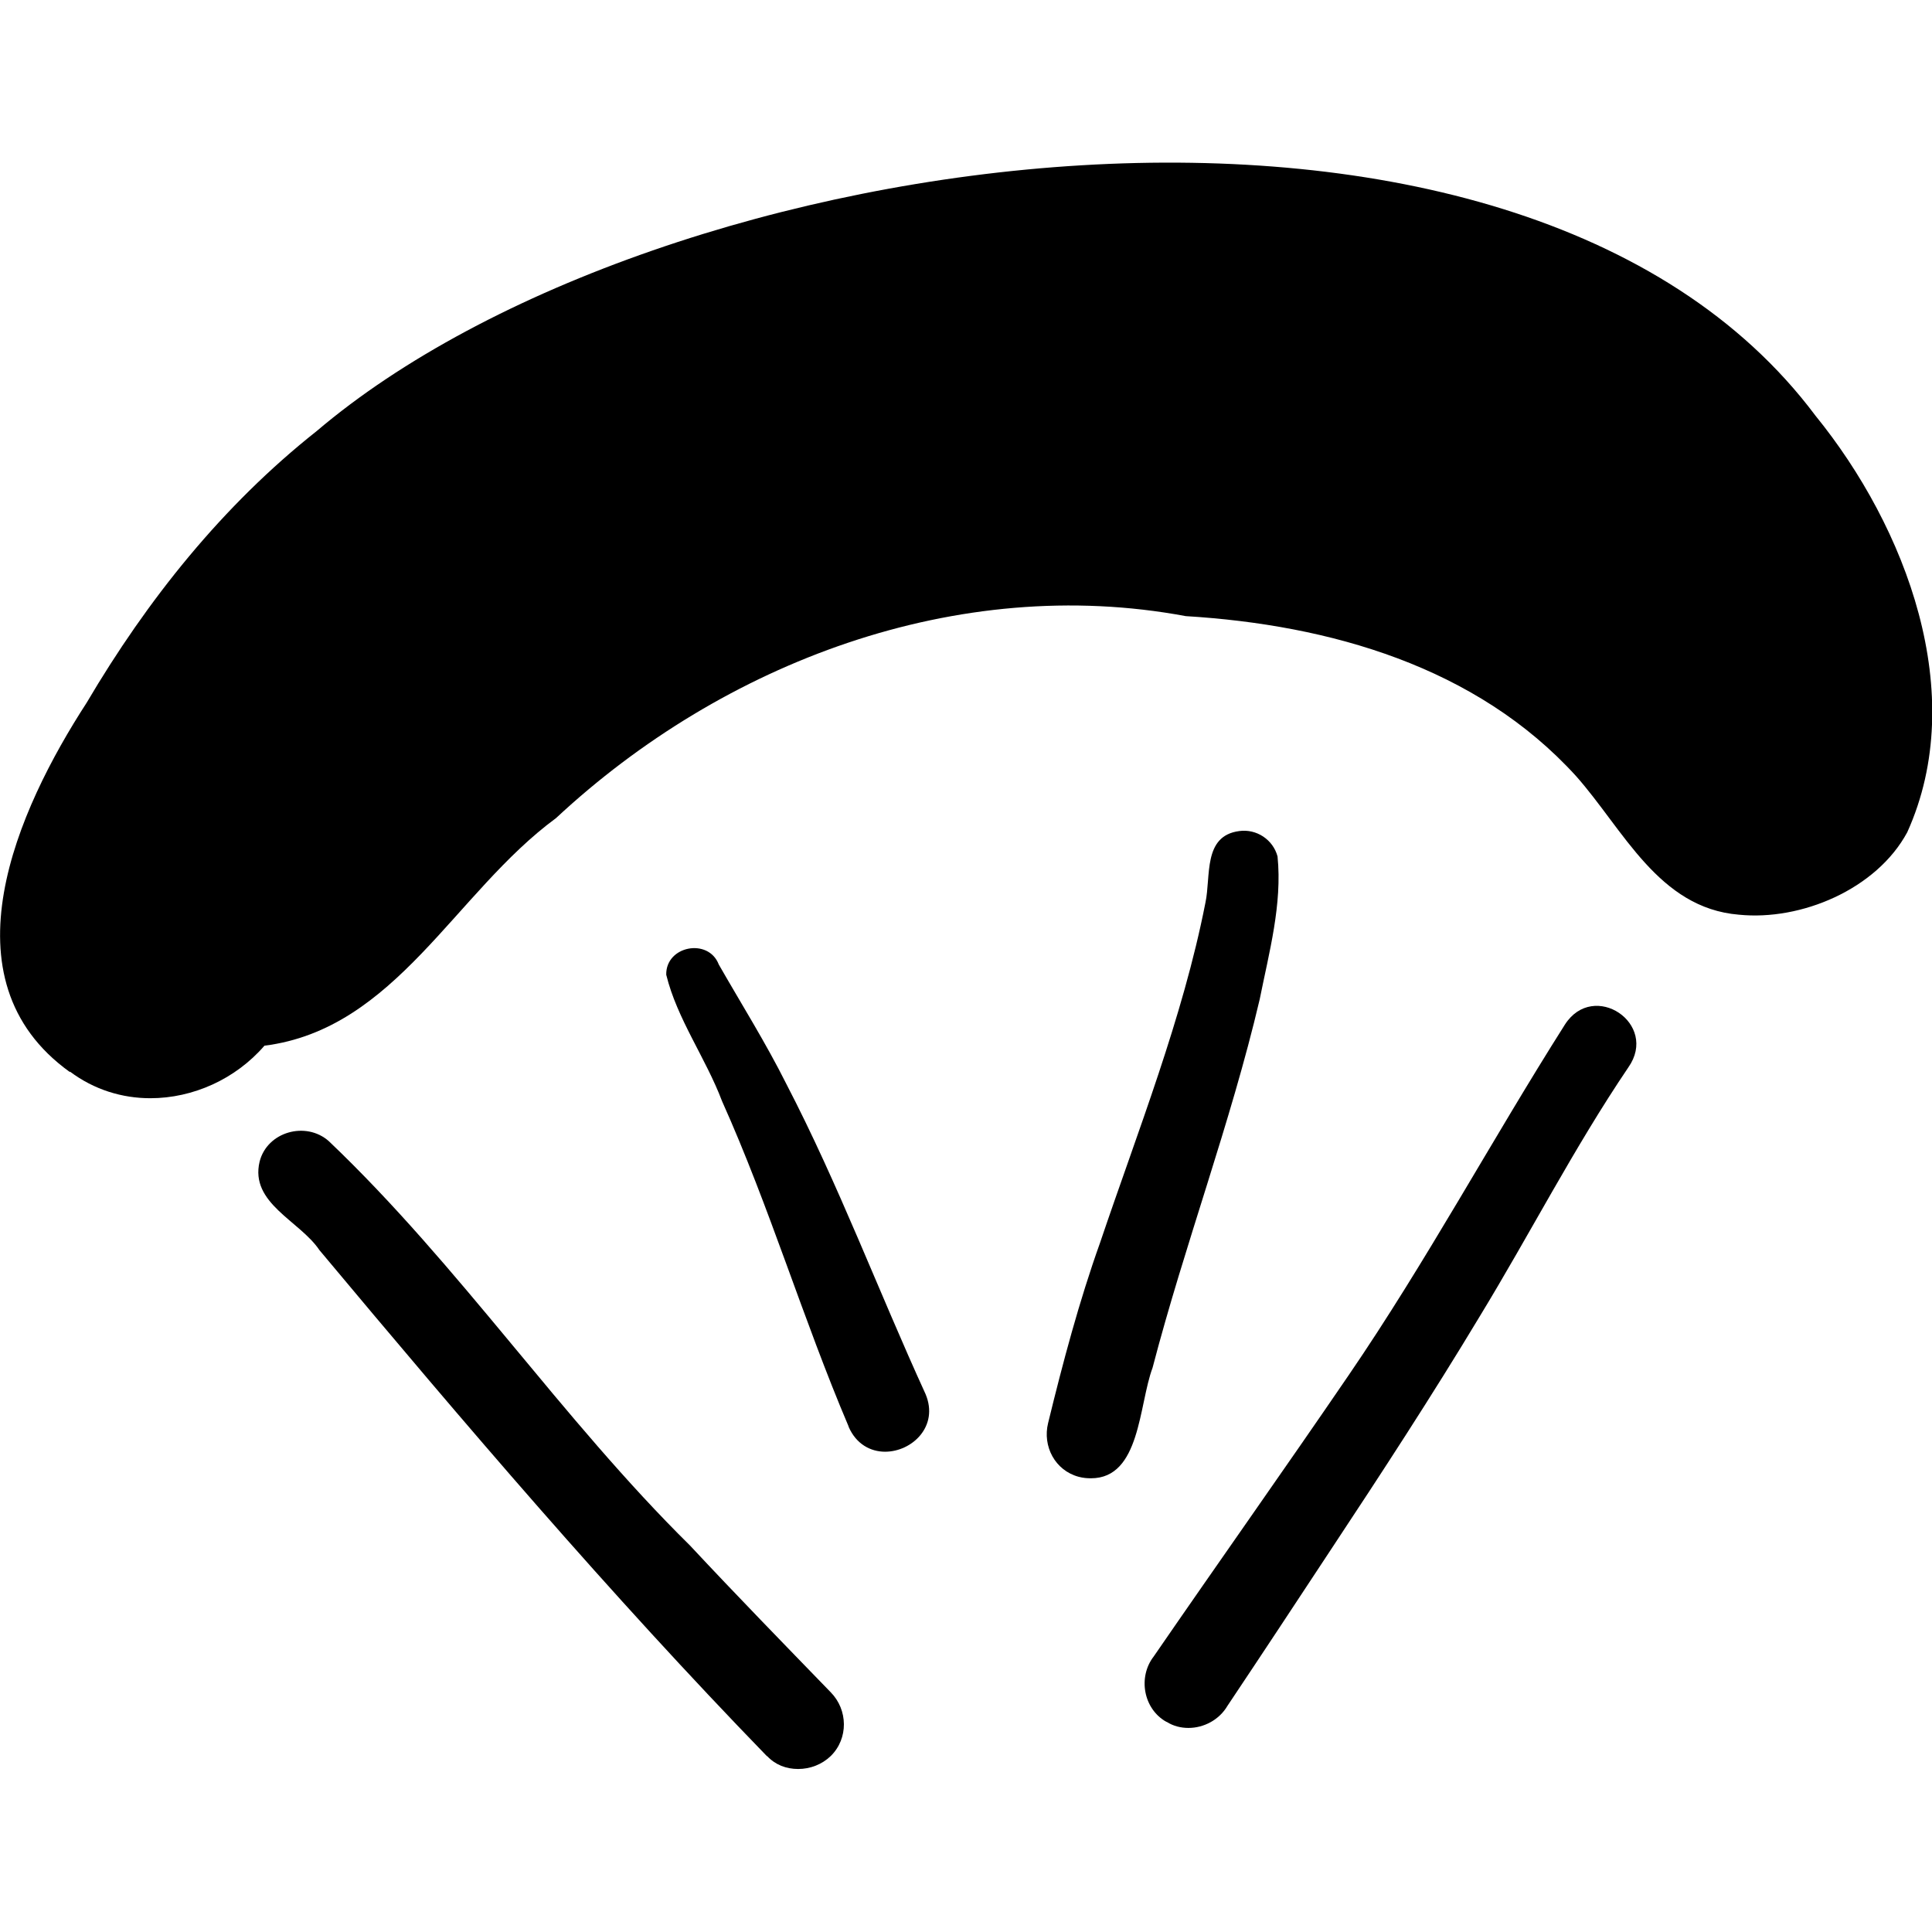
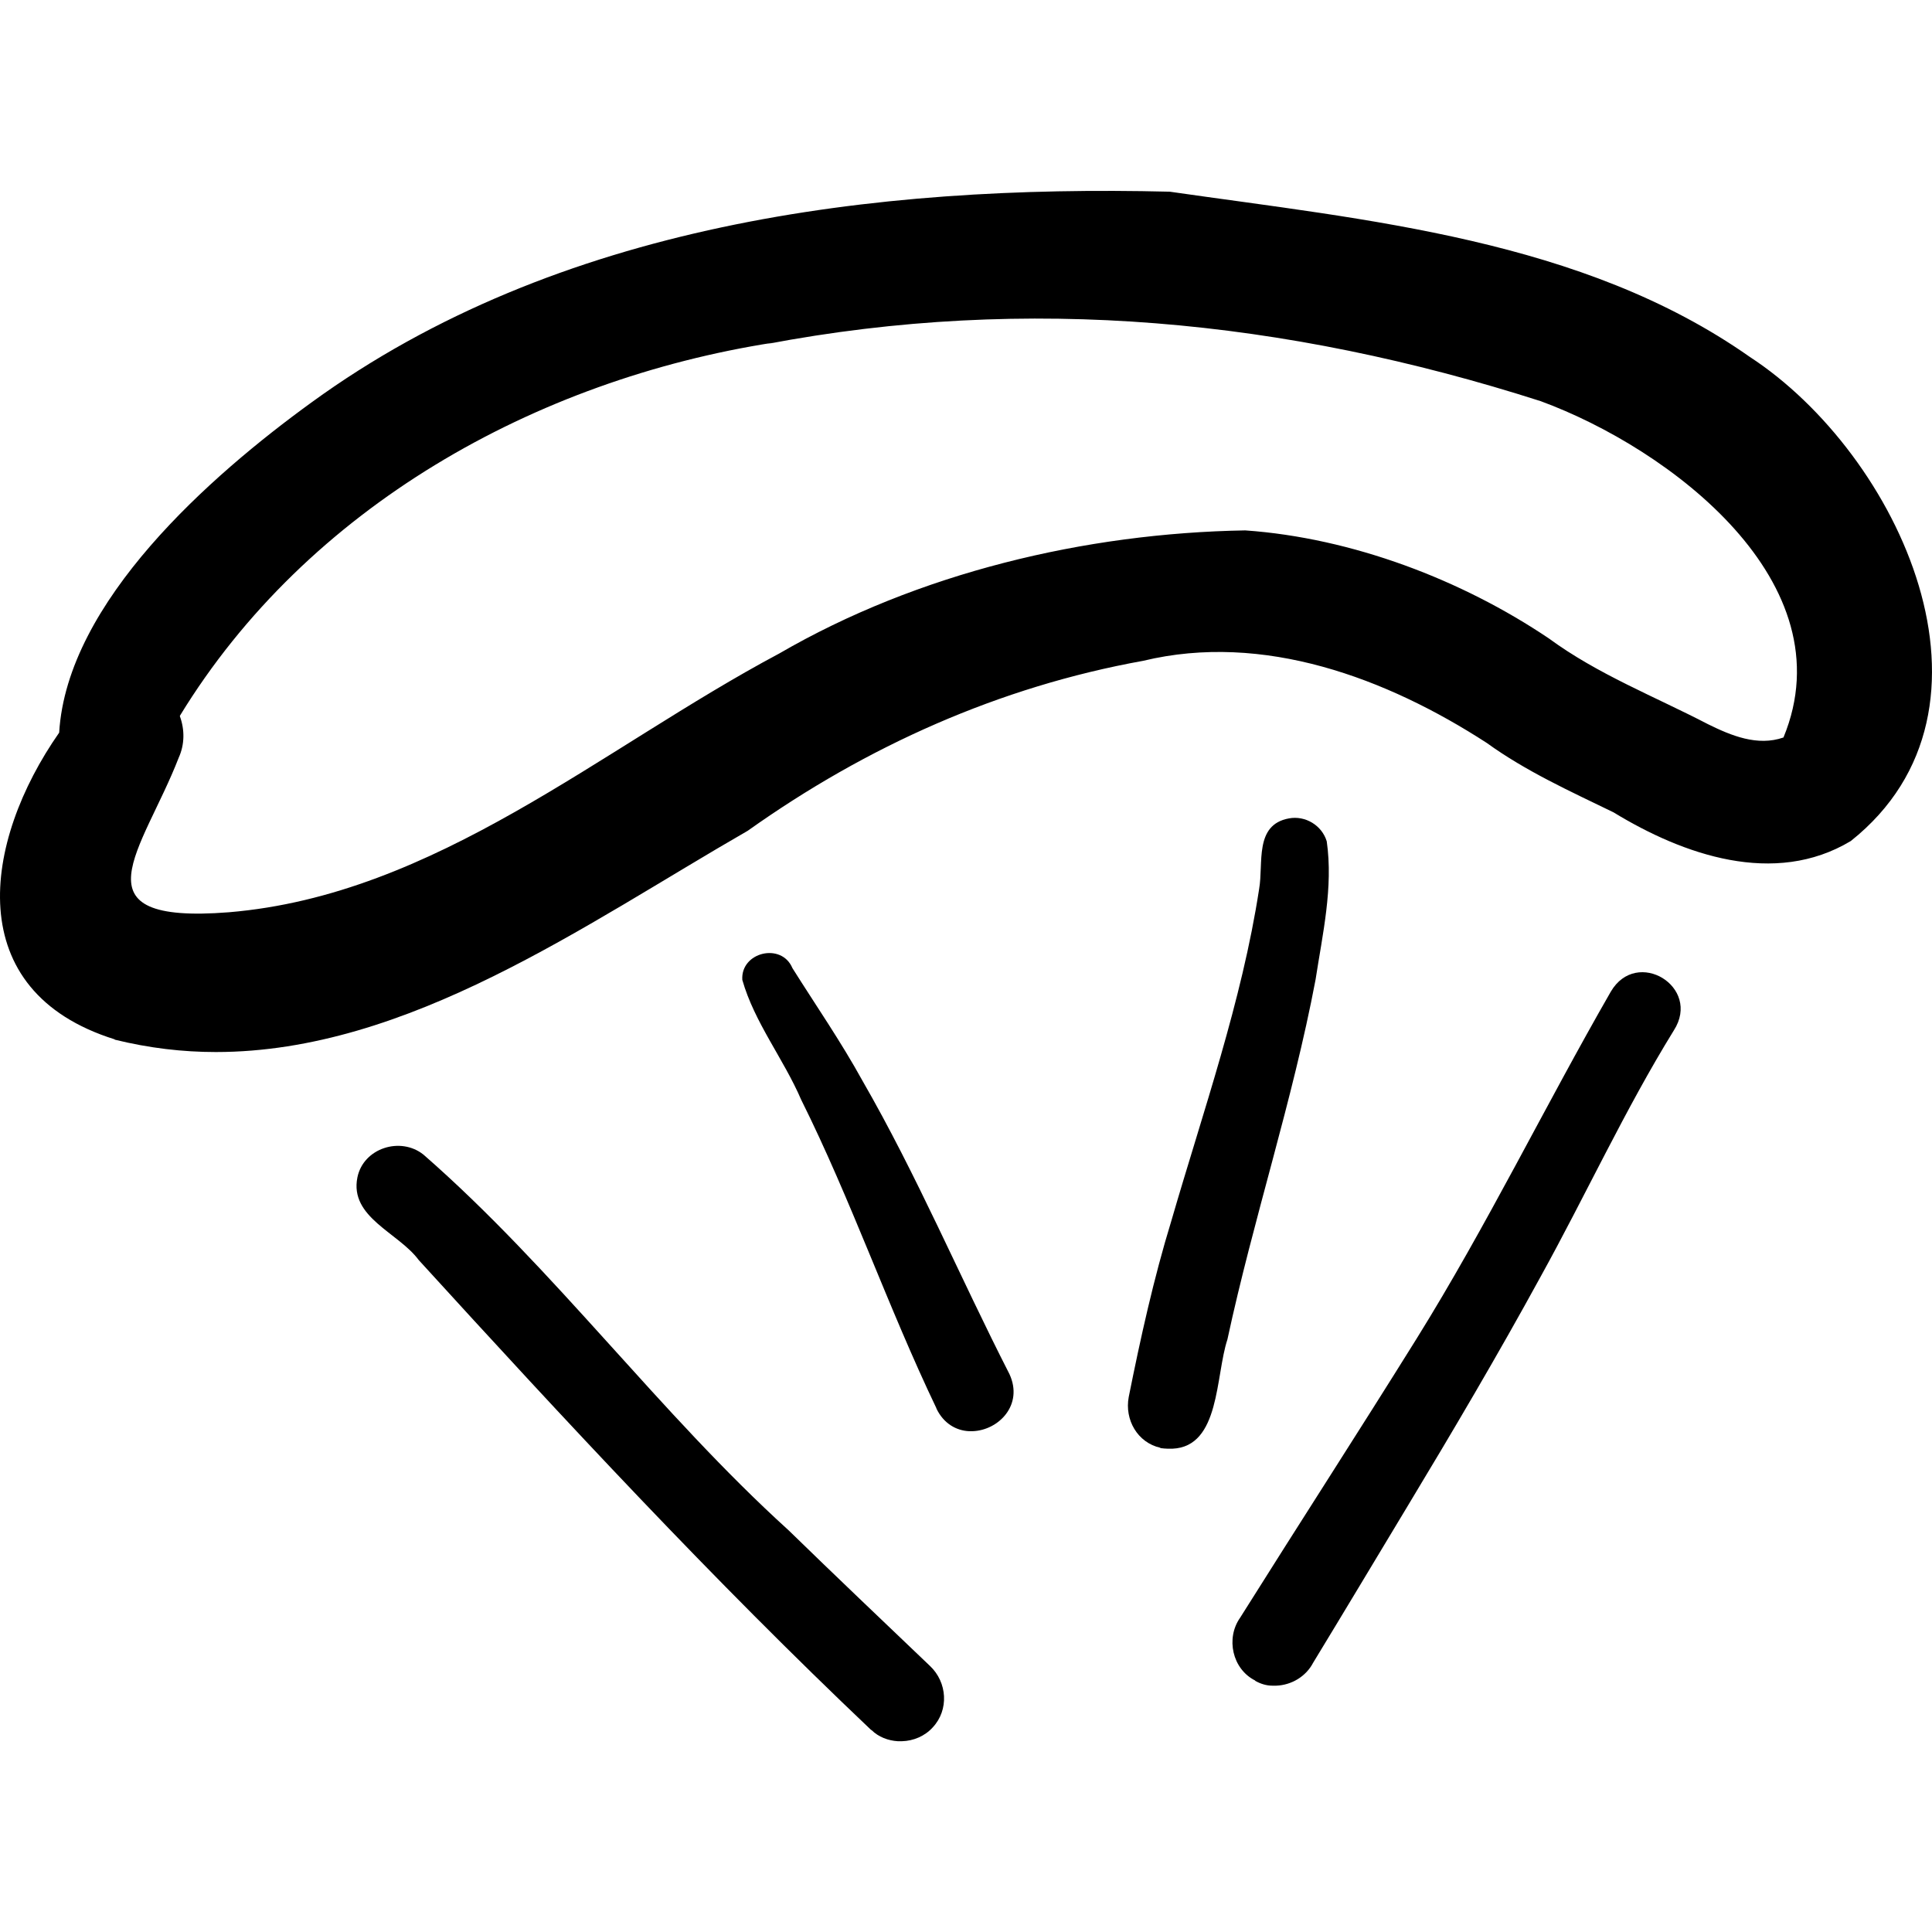
<svg xmlns="http://www.w3.org/2000/svg" id="Ebene_2" data-name="Ebene 2" viewBox="0 0 64 64">
  <defs>
    <style>
      .cls-1 {
        fill: none;
      }
    </style>
  </defs>
  <g id="Ebene_1-2" data-name="Ebene 1">
    <g>
      <g>
-         <path d="m2.31,35.51c-4.27-3.07-1.73-8.7.56-12.23,2.01-3.41,4.5-6.53,7.62-9,11.27-9.58,39.76-13.73,49.65-.51,3,3.69,5.11,9.22,3.04,13.8-1.02,1.89-3.52,2.94-5.58,2.73-2.66-.22-3.82-2.82-5.39-4.59-3.3-3.63-8.16-5.01-12.93-5.3-7.56-1.41-15.32,1.53-20.86,6.69-3.36,2.47-5.31,6.99-9.66,7.54-.96,1.11-2.37,1.74-3.78,1.74-.93,0-1.86-.28-2.66-.88Z" />
-         <path d="m25.41,58.18c-5.22-5.38-10.04-11.04-14.83-16.77-.65-.97-2.31-1.55-1.98-2.93.25-.99,1.53-1.35,2.29-.68,4.34,4.13,7.7,9.19,11.97,13.4,1.53,1.64,3.1,3.25,4.66,4.86.57.58.59,1.53,0,2.11-.29.28-.68.43-1.08.43s-.76-.14-1.03-.43Z" />
-         <path d="m38.64,57.04c-.77-.43-.95-1.49-.42-2.17,2.14-3.11,4.33-6.2,6.46-9.32,2.57-3.76,4.72-7.76,7.16-11.61.95-1.48,3.12-.03,2.1,1.42-1.8,2.66-3.26,5.52-4.93,8.26-1.57,2.61-3.24,5.17-4.92,7.71-1.14,1.73-2.28,3.46-3.43,5.18-.27.46-.78.73-1.29.73-.25,0-.5-.06-.72-.2Z" />
-         <path d="m28.11,47.25c-1.51-3.55-2.61-7.25-4.19-10.77-.54-1.43-1.49-2.72-1.85-4.19-.02-.96,1.4-1.23,1.74-.34.75,1.31,1.56,2.6,2.24,3.96,1.73,3.33,3.05,6.86,4.61,10.27.45,1.07-.45,1.91-1.34,1.91-.48,0-.96-.25-1.21-.83Z" />
-         <path d="m35.73,48.92c-.78-.21-1.2-1.01-1.01-1.78.49-2.01,1.03-4.04,1.72-5.97,1.25-3.7,2.74-7.44,3.49-11.26.19-.88-.09-2.22,1.12-2.38.57-.08,1.12.28,1.27.84.16,1.59-.28,3.18-.59,4.73-.97,4.13-2.48,8.11-3.55,12.21-.46,1.23-.4,3.66-2.04,3.66-.13,0-.26-.01-.41-.05Z" />
+         <path d="m3.8,34.43c-5.11-1.6-4.37-6.54-1.84-10.16.26-4.34,5.02-8.52,8.36-10.94,8.14-5.92,18.62-7.22,28.43-6.98,6.54.94,13.66,1.57,19.21,5.47,4.94,3.22,8.88,11.64,3.35,16.04-2.53,1.52-5.55.46-7.86-.95-1.44-.7-2.9-1.36-4.2-2.3-3.32-2.15-7.4-3.68-11.38-2.72-4.77.86-9.16,2.83-13.1,5.63-5.39,3.1-11.25,7.33-17.62,7.33-1.1,0-2.21-.13-3.35-.41Zm2.16-10.7c.16.44.16.93-.04,1.37-1.19,3.07-3.56,5.53,1.66,5.12,6.85-.57,12.35-5.44,18.23-8.57,4.6-2.67,10.14-3.99,15.44-4.08,3.55.25,7.18,1.64,10.06,3.58,1.62,1.19,3.5,1.92,5.27,2.84.77.38,1.64.74,2.5.44h0c2.12-5.14-3.77-9.57-8.04-11.14-8.46-2.71-16.99-3.54-25.66-1.89.03,0,.06-.01.09-.02.05-.01.1-.02.15-.03-7.88,1.23-15.44,5.45-19.66,12.36Z" />
+         <path d="m28.86,57.31c-5.25-4.98-10.13-10.24-14.99-15.57-.67-.91-2.3-1.41-2.03-2.74.2-.97,1.43-1.36,2.19-.75,4.35,3.8,7.8,8.55,12.09,12.44,1.55,1.51,3.12,3,4.69,4.5.57.54.63,1.45.09,2.03-.26.29-.64.45-1.02.46-.05,0-.09,0-.14,0-.32-.02-.64-.14-.87-.37Z" />
+         <path d="m41.58,55.67c-.76-.38-.98-1.4-.5-2.08,1.94-3.09,3.92-6.15,5.85-9.25,2.32-3.73,4.24-7.68,6.43-11.49.86-1.47,3.01-.16,2.09,1.28-1.63,2.64-2.92,5.46-4.42,8.17-1.41,2.58-2.91,5.12-4.43,7.64-1.03,1.71-2.06,3.43-3.1,5.14-.24.46-.72.74-1.22.76-.04,0-.09,0-.13,0-.2,0-.39-.06-.57-.16Z" />
+         <path d="m31.02,46.65c-1.61-3.36-2.82-6.89-4.48-10.22-.58-1.35-1.55-2.56-1.95-3.97-.06-.92,1.3-1.25,1.66-.39.78,1.24,1.61,2.44,2.32,3.73,1.81,3.14,3.22,6.49,4.87,9.72.47,1.02-.36,1.86-1.22,1.89-.04,0-.08,0-.12,0-.42-.02-.84-.25-1.08-.75Z" />
+         <path d="m38.44,47.96c-.76-.17-1.19-.93-1.05-1.68.39-1.95.83-3.94,1.41-5.83,1.05-3.62,2.34-7.28,2.91-11,.15-.85-.17-2.13.99-2.34.54-.1,1.09.23,1.25.76.22,1.53-.14,3.08-.37,4.58-.76,4.02-2.06,7.92-2.92,11.92-.4,1.21-.24,3.55-1.82,3.62-.05,0-.11,0-.16,0-.07,0-.15-.01-.24-.02Z" />
      </g>
      <rect class="cls-1" width="64" height="64" />
    </g>
  </g>
</svg>
